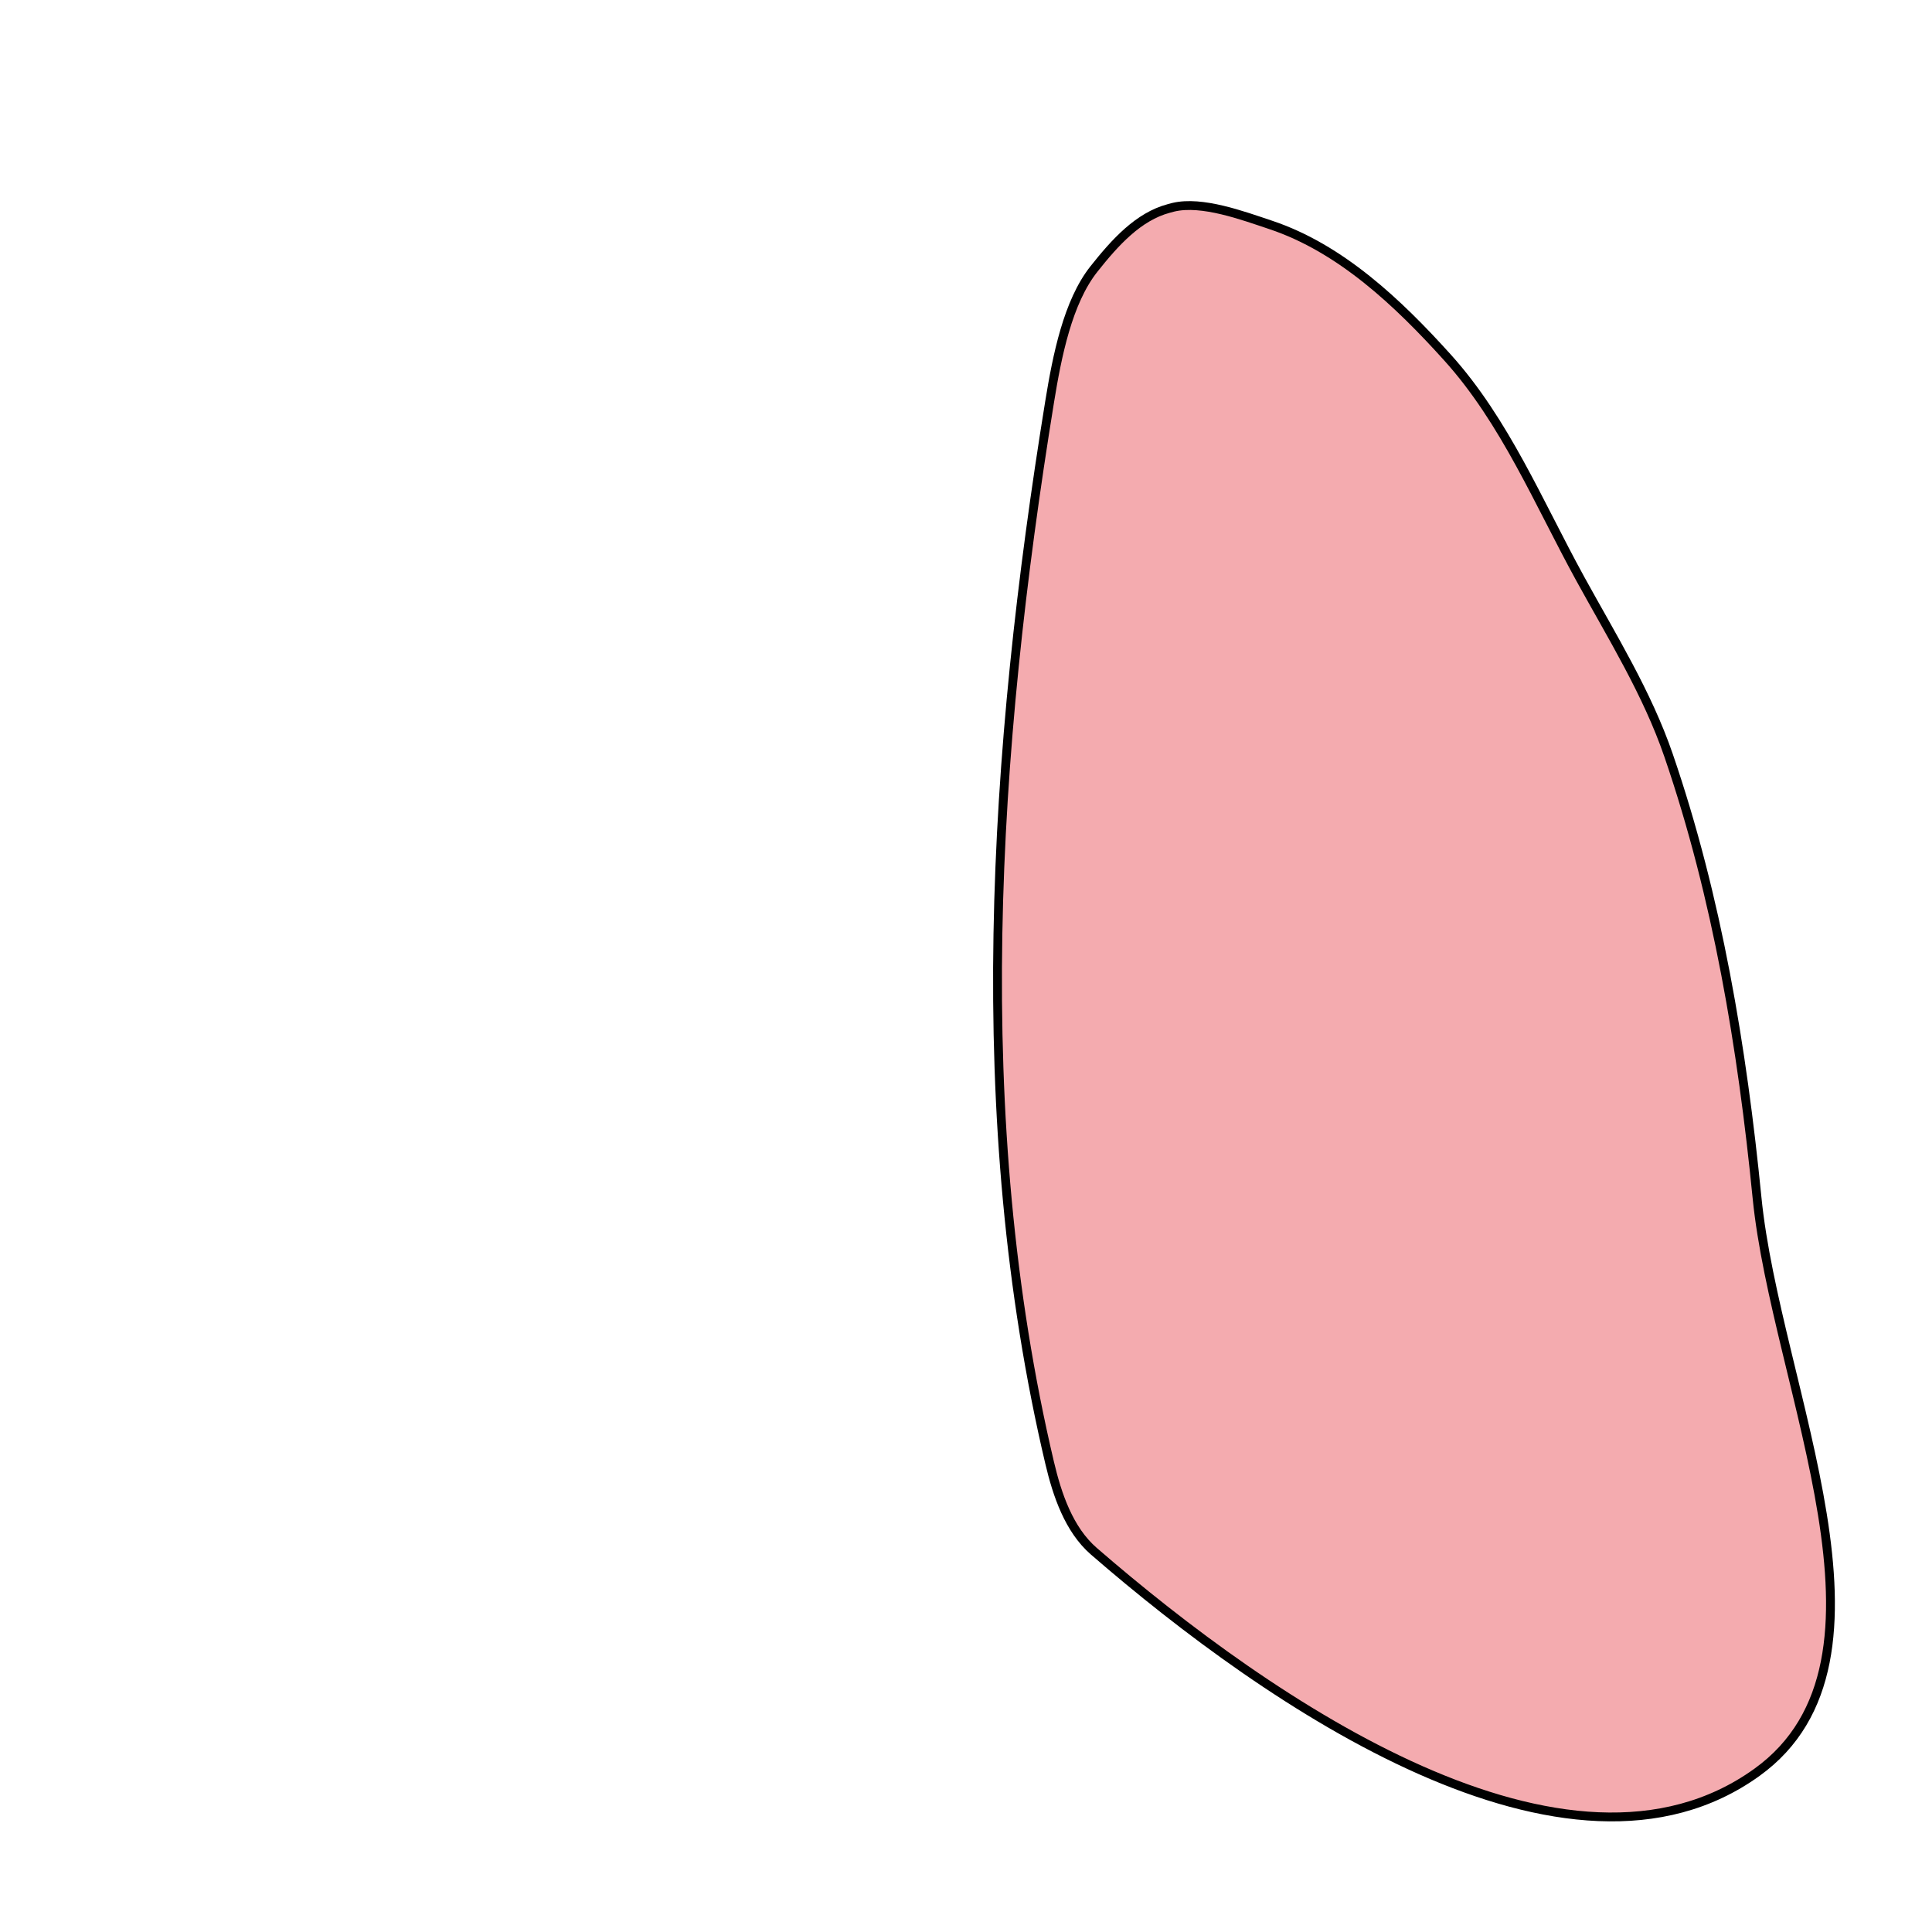
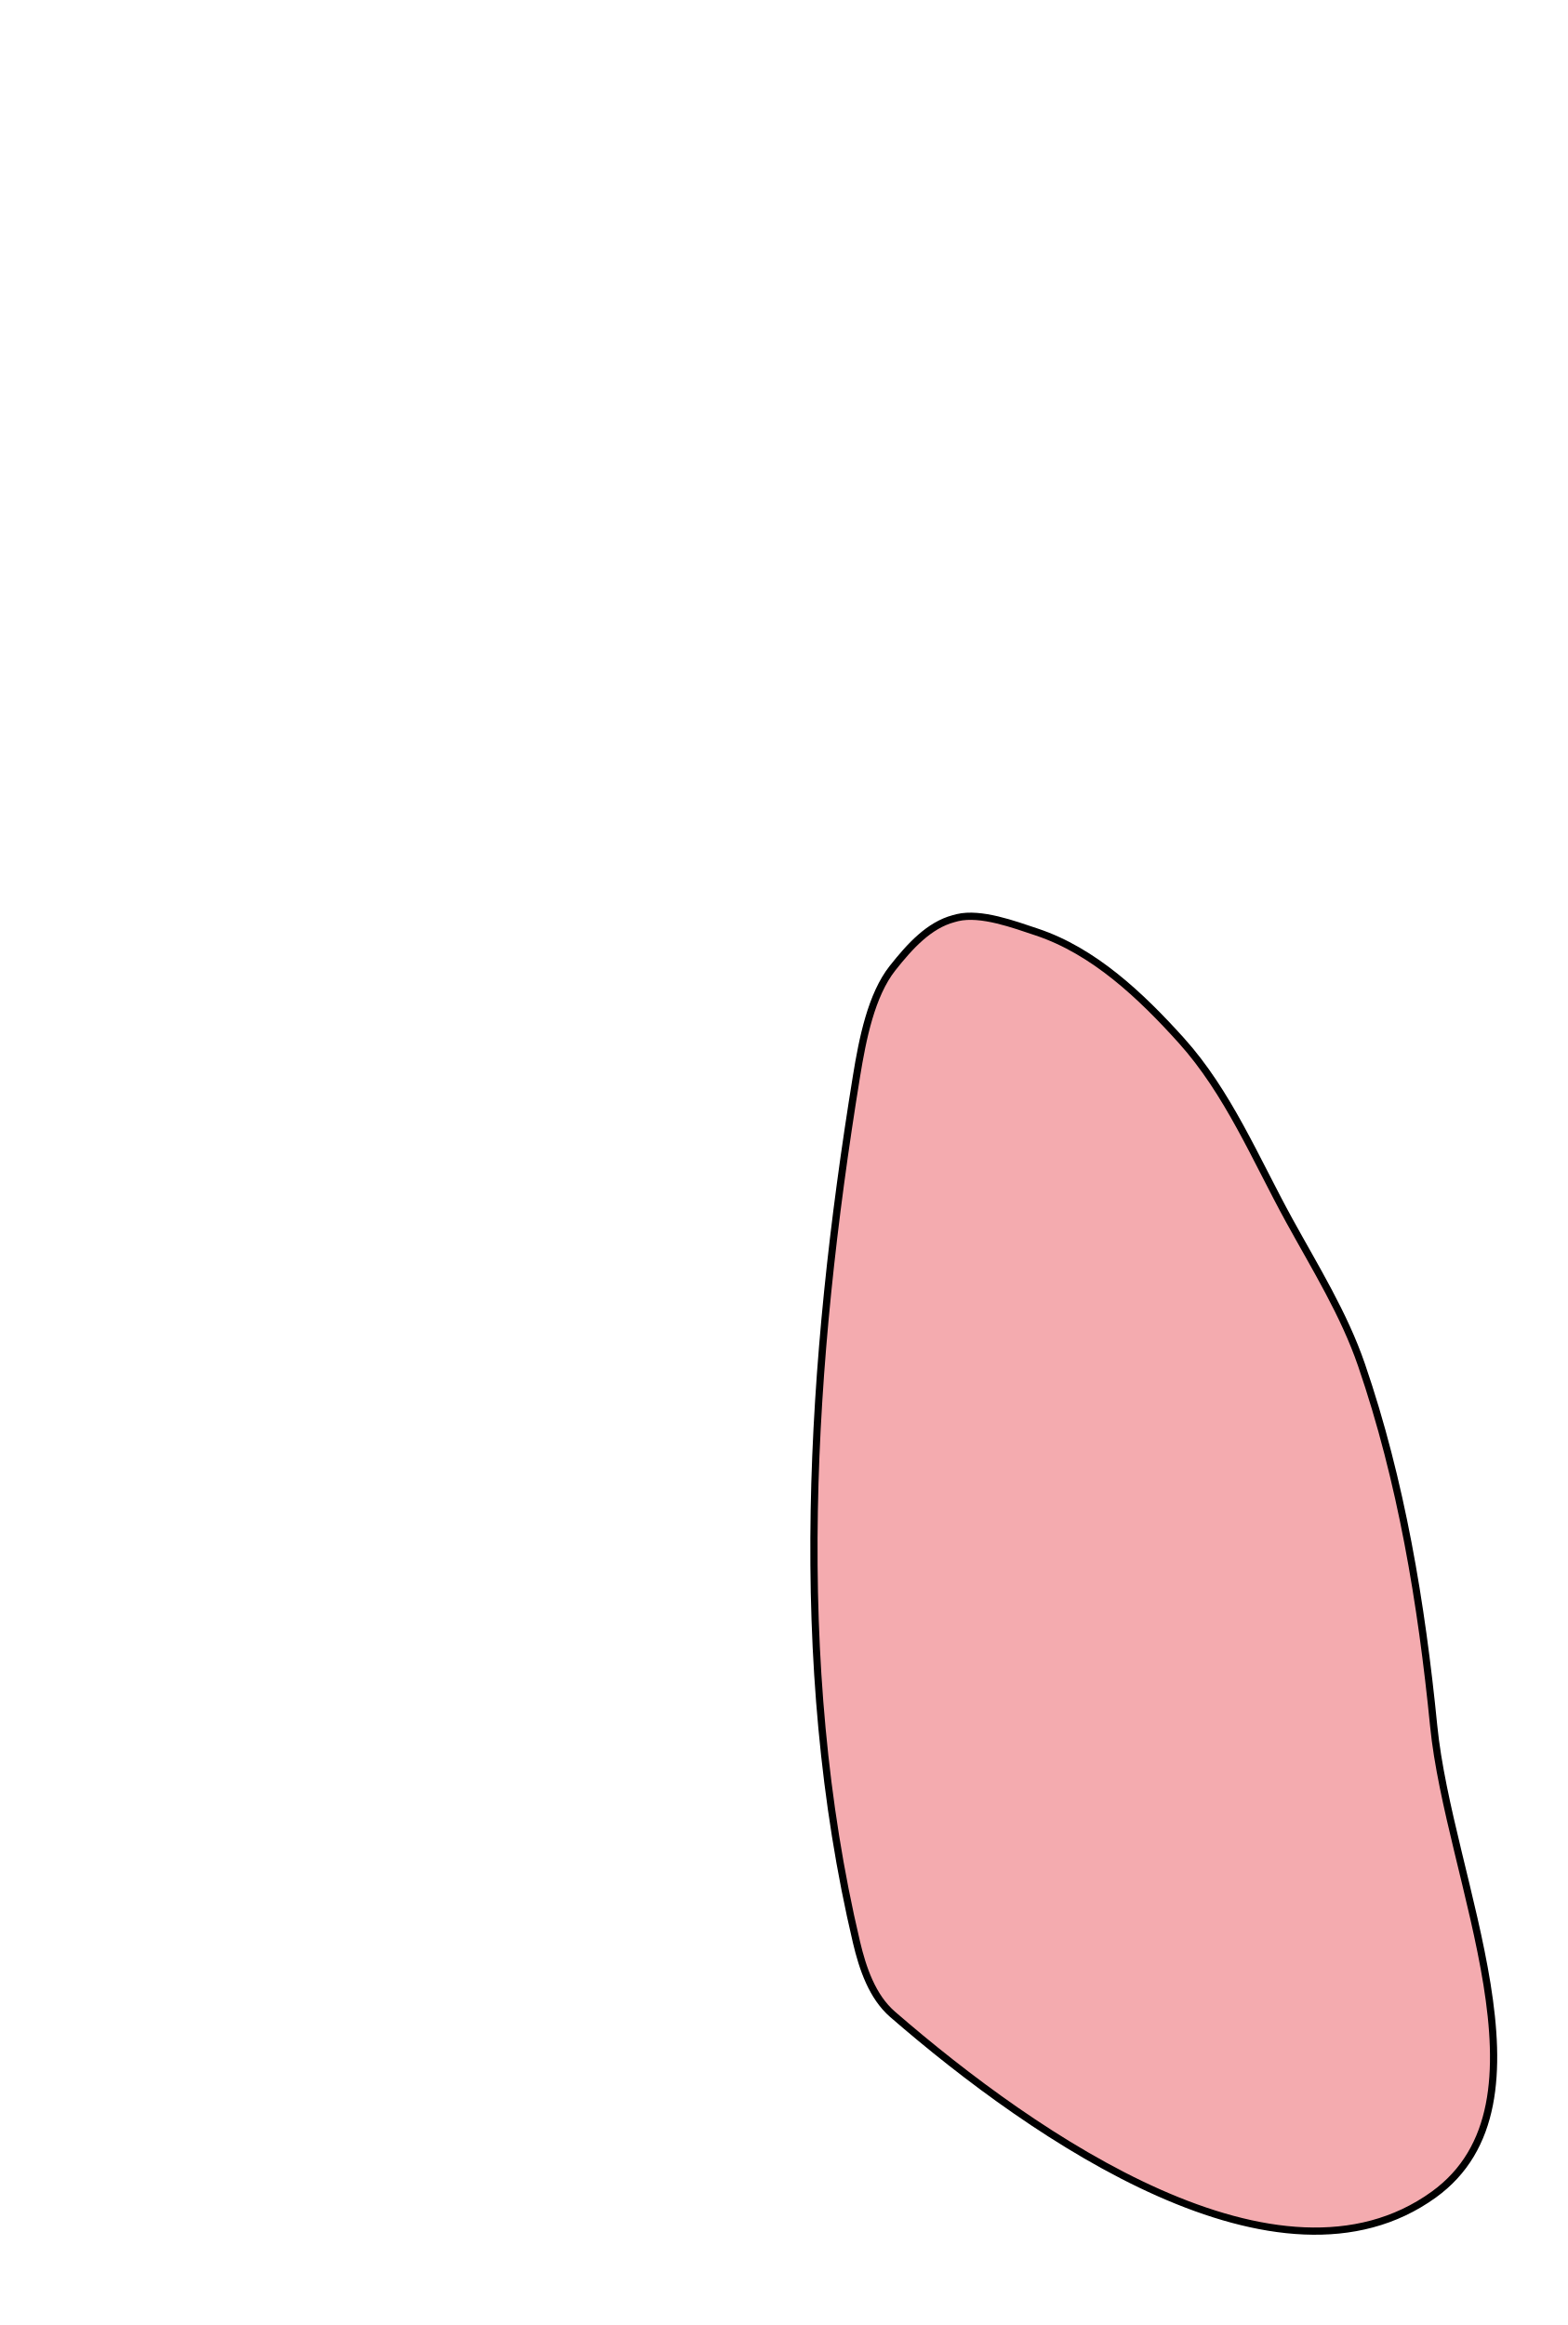
- <svg xmlns="http://www.w3.org/2000/svg" width="217.312" height="218.501" viewBox="0 0 217.312 218.501" id="svg4619" version="1.1">
+ <svg xmlns="http://www.w3.org/2000/svg" width="217.312" height="322.25" viewBox="0 0 217.312 322.25" id="svg4619" version="1.1">
  <defs id="defs4621" />
-   <g id="layer1" transform="translate(-251.3439,-441.8613)">
+   <g id="layer1" transform="translate(-251.3439,-338.1122)">
    <path style="fill:#f4abaf;fill-opacity:1;fill-rule:evenodd;stroke:#000000;stroke-width:1px;stroke-linecap:butt;stroke-linejoin:miter;stroke-opacity:1" d="m 384.05,465.298 c 3.244,-0.766 7.838,0.946 11,2 7.906,2.635 14.419,8.812 20,15 6.509,7.217 10.323,16.481 15,25 3.587,6.534 7.581,12.95 10,20 5.516,16.077 8.325,33.086 10,50 2.135,21.561 17.577,52.331 0,65 -21.378,15.408 -55.092,-7.734 -75,-25 -2.815,-2.442 -4.144,-6.373 -5,-10 -9.19,-38.93 -6.407,-80.516 0,-120 0.844,-5.202 2.058,-11.279 5,-15 2.424,-3.066 5.061,-5.947 8.457,-6.855 0.543,-0.145 0.36,-0.102 0.543,-0.145 z" id="path5256-7" />
  </g>
</svg>
